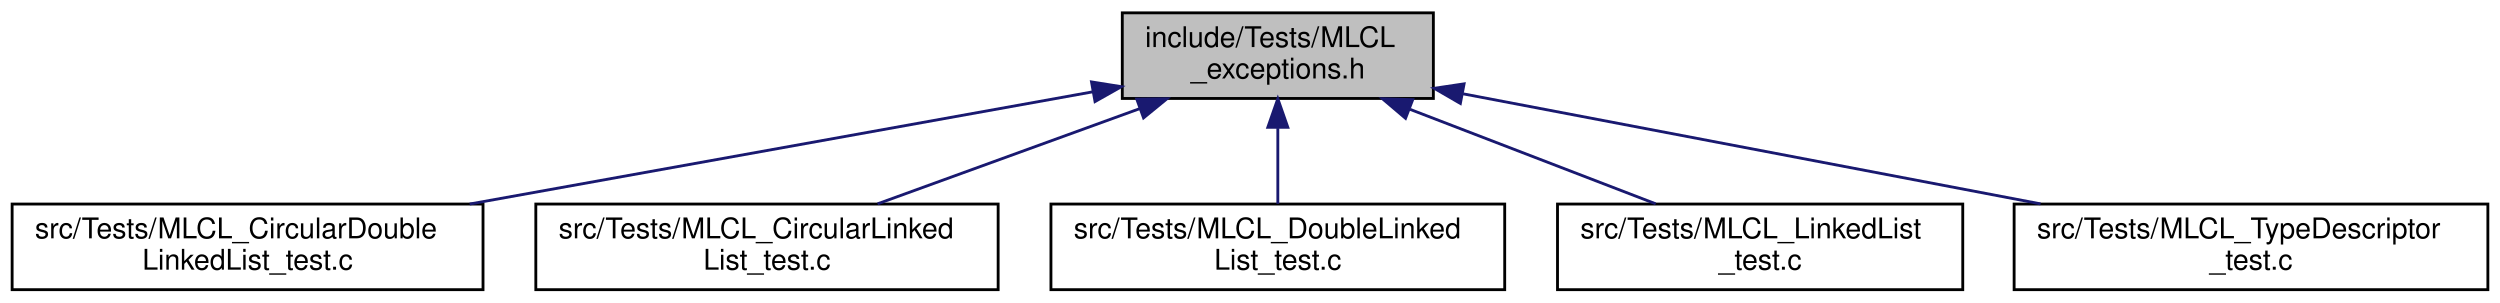
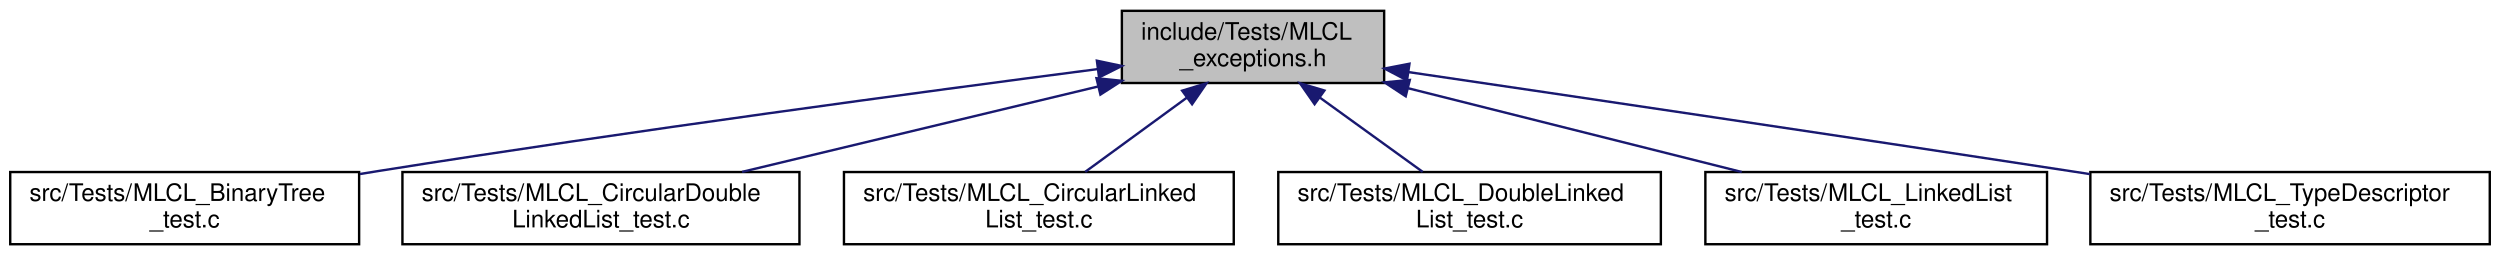
- <svg xmlns="http://www.w3.org/2000/svg" xmlns:xlink="http://www.w3.org/1999/xlink" width="876pt" height="106pt" viewBox="0.00 0.00 875.50 106.00">
+ <svg xmlns="http://www.w3.org/2000/svg" xmlns:xlink="http://www.w3.org/1999/xlink" width="1039pt" height="106pt" viewBox="0.00 0.00 1038.50 106.00">
  <g id="graph0" class="graph" transform="scale(1 1) rotate(0) translate(4 102)">
    <g id="node1" class="node">
      <g id="a_node1">
        <a xlink:title=" ">
-           <polygon fill="#bfbfbf" stroke="black" points="389,-67.5 389,-97.5 498,-97.5 498,-67.5 389,-67.5" />
-           <text text-anchor="start" x="397" y="-85.5" font-family="Helvetica,sans-Serif" font-size="10.00">include/Tests/MLCL</text>
-           <text text-anchor="middle" x="443.5" y="-74.5" font-family="Helvetica,sans-Serif" font-size="10.00">_exceptions.h</text>
+           <polygon fill="#bfbfbf" stroke="black" points="462,-67.5 462,-97.5 571,-97.5 571,-67.5 462,-67.5" />
+           <text text-anchor="start" x="470" y="-85.5" font-family="Helvetica,sans-Serif" font-size="10.00">include/Tests/MLCL</text>
+           <text text-anchor="middle" x="516.5" y="-74.5" font-family="Helvetica,sans-Serif" font-size="10.00">_exceptions.h</text>
        </a>
      </g>
    </g>
    <g id="node2" class="node">
      <g id="a_node2">
-         <a xlink:href="_m_l_c_l___circular_double_linked_list__test_8c.html" target="_top" xlink:title=" ">
-           <polygon fill="none" stroke="black" points="0,-0.5 0,-30.5 165,-30.5 165,-0.5 0,-0.5" />
-           <text text-anchor="start" x="8" y="-18.5" font-family="Helvetica,sans-Serif" font-size="10.00">src/Tests/MLCL_CircularDouble</text>
-           <text text-anchor="middle" x="82.5" y="-7.5" font-family="Helvetica,sans-Serif" font-size="10.00">LinkedList_test.c</text>
+         <a xlink:href="_m_l_c_l___binary_tree__test_8c.html" target="_top" xlink:title=" ">
+           <polygon fill="none" stroke="black" points="0,-0.5 0,-30.5 145,-30.5 145,-0.5 0,-0.5" />
+           <text text-anchor="start" x="8" y="-18.5" font-family="Helvetica,sans-Serif" font-size="10.00">src/Tests/MLCL_BinaryTree</text>
+           <text text-anchor="middle" x="72.5" y="-7.5" font-family="Helvetica,sans-Serif" font-size="10.00">_test.c</text>
        </a>
      </g>
    </g>
    <g id="edge1" class="edge">
-       <path fill="none" stroke="midnightblue" d="M378.74,-69.84C317.5,-58.81 225.51,-42.25 160.32,-30.51" />
-       <polygon fill="midnightblue" stroke="midnightblue" points="378.21,-73.3 388.67,-71.63 379.45,-66.41 378.21,-73.3" />
+       <path fill="none" stroke="midnightblue" d="M452.05,-73.3C379.39,-63.88 257.78,-47.58 153.5,-31 150.82,-30.57 148.09,-30.13 145.34,-29.68" />
+       <polygon fill="midnightblue" stroke="midnightblue" points="451.61,-76.78 461.98,-74.59 452.51,-69.83 451.61,-76.78" />
    </g>
    <g id="node3" class="node">
      <g id="a_node3">
-         <a xlink:href="_m_l_c_l___circular_linked_list__test_8c.html" target="_top" xlink:title=" ">
-           <polygon fill="none" stroke="black" points="183.5,-0.5 183.5,-30.5 345.5,-30.5 345.5,-0.5 183.5,-0.5" />
-           <text text-anchor="start" x="191.5" y="-18.5" font-family="Helvetica,sans-Serif" font-size="10.00">src/Tests/MLCL_CircularLinked</text>
-           <text text-anchor="middle" x="264.5" y="-7.5" font-family="Helvetica,sans-Serif" font-size="10.00">List_test.c</text>
+         <a xlink:href="_m_l_c_l___circular_double_linked_list__test_8c.html" target="_top" xlink:title=" ">
+           <polygon fill="none" stroke="black" points="163,-0.5 163,-30.5 328,-30.5 328,-0.5 163,-0.5" />
+           <text text-anchor="start" x="171" y="-18.5" font-family="Helvetica,sans-Serif" font-size="10.00">src/Tests/MLCL_CircularDouble</text>
+           <text text-anchor="middle" x="245.5" y="-7.5" font-family="Helvetica,sans-Serif" font-size="10.00">LinkedList_test.c</text>
        </a>
      </g>
    </g>
    <g id="edge2" class="edge">
-       <path fill="none" stroke="midnightblue" d="M395.18,-63.96C366.35,-53.48 330.22,-40.37 303.26,-30.58" />
-       <polygon fill="midnightblue" stroke="midnightblue" points="394.07,-67.27 404.66,-67.4 396.45,-60.69 394.07,-67.27" />
+       <path fill="none" stroke="midnightblue" d="M452.06,-66.04C407.16,-55.27 347.73,-41.02 304.15,-30.57" />
+       <polygon fill="midnightblue" stroke="midnightblue" points="451.44,-69.5 461.99,-68.42 453.08,-62.69 451.44,-69.5" />
    </g>
    <g id="node4" class="node">
      <g id="a_node4">
-         <a xlink:href="_m_l_c_l___double_linked_list__test_8c.html" target="_top" xlink:title=" ">
-           <polygon fill="none" stroke="black" points="364,-0.5 364,-30.5 523,-30.5 523,-0.5 364,-0.5" />
-           <text text-anchor="start" x="372" y="-18.5" font-family="Helvetica,sans-Serif" font-size="10.00">src/Tests/MLCL_DoubleLinked</text>
-           <text text-anchor="middle" x="443.5" y="-7.5" font-family="Helvetica,sans-Serif" font-size="10.00">List_test.c</text>
+         <a xlink:href="_m_l_c_l___circular_linked_list__test_8c.html" target="_top" xlink:title=" ">
+           <polygon fill="none" stroke="black" points="346.5,-0.5 346.5,-30.5 508.5,-30.5 508.5,-0.5 346.5,-0.5" />
+           <text text-anchor="start" x="354.5" y="-18.5" font-family="Helvetica,sans-Serif" font-size="10.00">src/Tests/MLCL_CircularLinked</text>
+           <text text-anchor="middle" x="427.5" y="-7.5" font-family="Helvetica,sans-Serif" font-size="10.00">List_test.c</text>
        </a>
      </g>
    </g>
    <g id="edge3" class="edge">
-       <path fill="none" stroke="midnightblue" d="M443.5,-57.11C443.5,-48.15 443.5,-38.32 443.5,-30.58" />
-       <polygon fill="midnightblue" stroke="midnightblue" points="440,-57.4 443.5,-67.4 447,-57.4 440,-57.4" />
+       <path fill="none" stroke="midnightblue" d="M489.05,-61.45C475.36,-51.45 459.13,-39.6 446.77,-30.58" />
+       <polygon fill="midnightblue" stroke="midnightblue" points="487.05,-64.32 497.19,-67.4 491.18,-58.67 487.05,-64.32" />
    </g>
    <g id="node5" class="node">
      <g id="a_node5">
-         <a xlink:href="_m_l_c_l___linked_list__test_8c.html" target="_top" xlink:title=" ">
-           <polygon fill="none" stroke="black" points="541.5,-0.5 541.5,-30.5 683.5,-30.5 683.5,-0.5 541.5,-0.5" />
-           <text text-anchor="start" x="549.5" y="-18.5" font-family="Helvetica,sans-Serif" font-size="10.00">src/Tests/MLCL_LinkedList</text>
-           <text text-anchor="middle" x="612.5" y="-7.5" font-family="Helvetica,sans-Serif" font-size="10.00">_test.c</text>
+         <a xlink:href="_m_l_c_l___double_linked_list__test_8c.html" target="_top" xlink:title=" ">
+           <polygon fill="none" stroke="black" points="527,-0.5 527,-30.5 686,-30.5 686,-0.5 527,-0.5" />
+           <text text-anchor="start" x="535" y="-18.5" font-family="Helvetica,sans-Serif" font-size="10.00">src/Tests/MLCL_DoubleLinked</text>
+           <text text-anchor="middle" x="606.5" y="-7.5" font-family="Helvetica,sans-Serif" font-size="10.00">List_test.c</text>
        </a>
      </g>
    </g>
    <g id="edge4" class="edge">
-       <path fill="none" stroke="midnightblue" d="M489.83,-63.68C516.93,-53.26 550.67,-40.28 575.9,-30.58" />
-       <polygon fill="midnightblue" stroke="midnightblue" points="488.25,-60.54 480.17,-67.4 490.76,-67.07 488.25,-60.54" />
+       <path fill="none" stroke="midnightblue" d="M544.26,-61.45C558.11,-51.45 574.52,-39.6 587.01,-30.58" />
+       <polygon fill="midnightblue" stroke="midnightblue" points="542.09,-58.7 536.03,-67.4 546.18,-64.38 542.09,-58.7" />
    </g>
    <g id="node6" class="node">
      <g id="a_node6">
-         <a xlink:href="_m_l_c_l___type_descriptor__test_8c.html" target="_top" xlink:title=" ">
-           <polygon fill="none" stroke="black" points="701.5,-0.5 701.5,-30.5 867.5,-30.5 867.5,-0.5 701.5,-0.5" />
-           <text text-anchor="start" x="709.5" y="-18.5" font-family="Helvetica,sans-Serif" font-size="10.00">src/Tests/MLCL_TypeDescriptor</text>
-           <text text-anchor="middle" x="784.5" y="-7.5" font-family="Helvetica,sans-Serif" font-size="10.00">_test.c</text>
+         <a xlink:href="_m_l_c_l___linked_list__test_8c.html" target="_top" xlink:title=" ">
+           <polygon fill="none" stroke="black" points="704.5,-0.5 704.5,-30.5 846.5,-30.5 846.5,-0.5 704.5,-0.5" />
+           <text text-anchor="start" x="712.5" y="-18.5" font-family="Helvetica,sans-Serif" font-size="10.00">src/Tests/MLCL_LinkedList</text>
+           <text text-anchor="middle" x="775.5" y="-7.5" font-family="Helvetica,sans-Serif" font-size="10.00">_test.c</text>
        </a>
      </g>
    </g>
    <g id="edge5" class="edge">
-       <path fill="none" stroke="midnightblue" d="M508.39,-69.13C566.12,-58.13 650.5,-42.04 710.76,-30.56" />
-       <polygon fill="midnightblue" stroke="midnightblue" points="507.46,-65.75 498.29,-71.06 508.77,-72.62 507.46,-65.75" />
+       <path fill="none" stroke="midnightblue" d="M580.83,-65.36C623.46,-54.66 678.84,-40.76 719.62,-30.52" />
+       <polygon fill="midnightblue" stroke="midnightblue" points="579.96,-61.97 571.11,-67.79 581.66,-68.76 579.96,-61.97" />
+     </g>
+     <g id="node7" class="node">
+       <g id="a_node7">
+         <a xlink:href="_m_l_c_l___type_descriptor__test_8c.html" target="_top" xlink:title=" ">
+           <polygon fill="none" stroke="black" points="864.5,-0.5 864.5,-30.5 1030.5,-30.5 1030.5,-0.5 864.5,-0.5" />
+           <text text-anchor="start" x="872.5" y="-18.5" font-family="Helvetica,sans-Serif" font-size="10.00">src/Tests/MLCL_TypeDescriptor</text>
+           <text text-anchor="middle" x="947.5" y="-7.5" font-family="Helvetica,sans-Serif" font-size="10.00">_test.c</text>
+         </a>
+       </g>
+     </g>
+     <g id="edge6" class="edge">
+       <path fill="none" stroke="midnightblue" d="M581.29,-72.01C649.54,-61.98 760.11,-45.62 855.5,-31 858.38,-30.56 861.3,-30.11 864.26,-29.65" />
+       <polygon fill="midnightblue" stroke="midnightblue" points="580.51,-68.59 571.13,-73.51 581.53,-75.52 580.51,-68.59" />
    </g>
  </g>
</svg>
